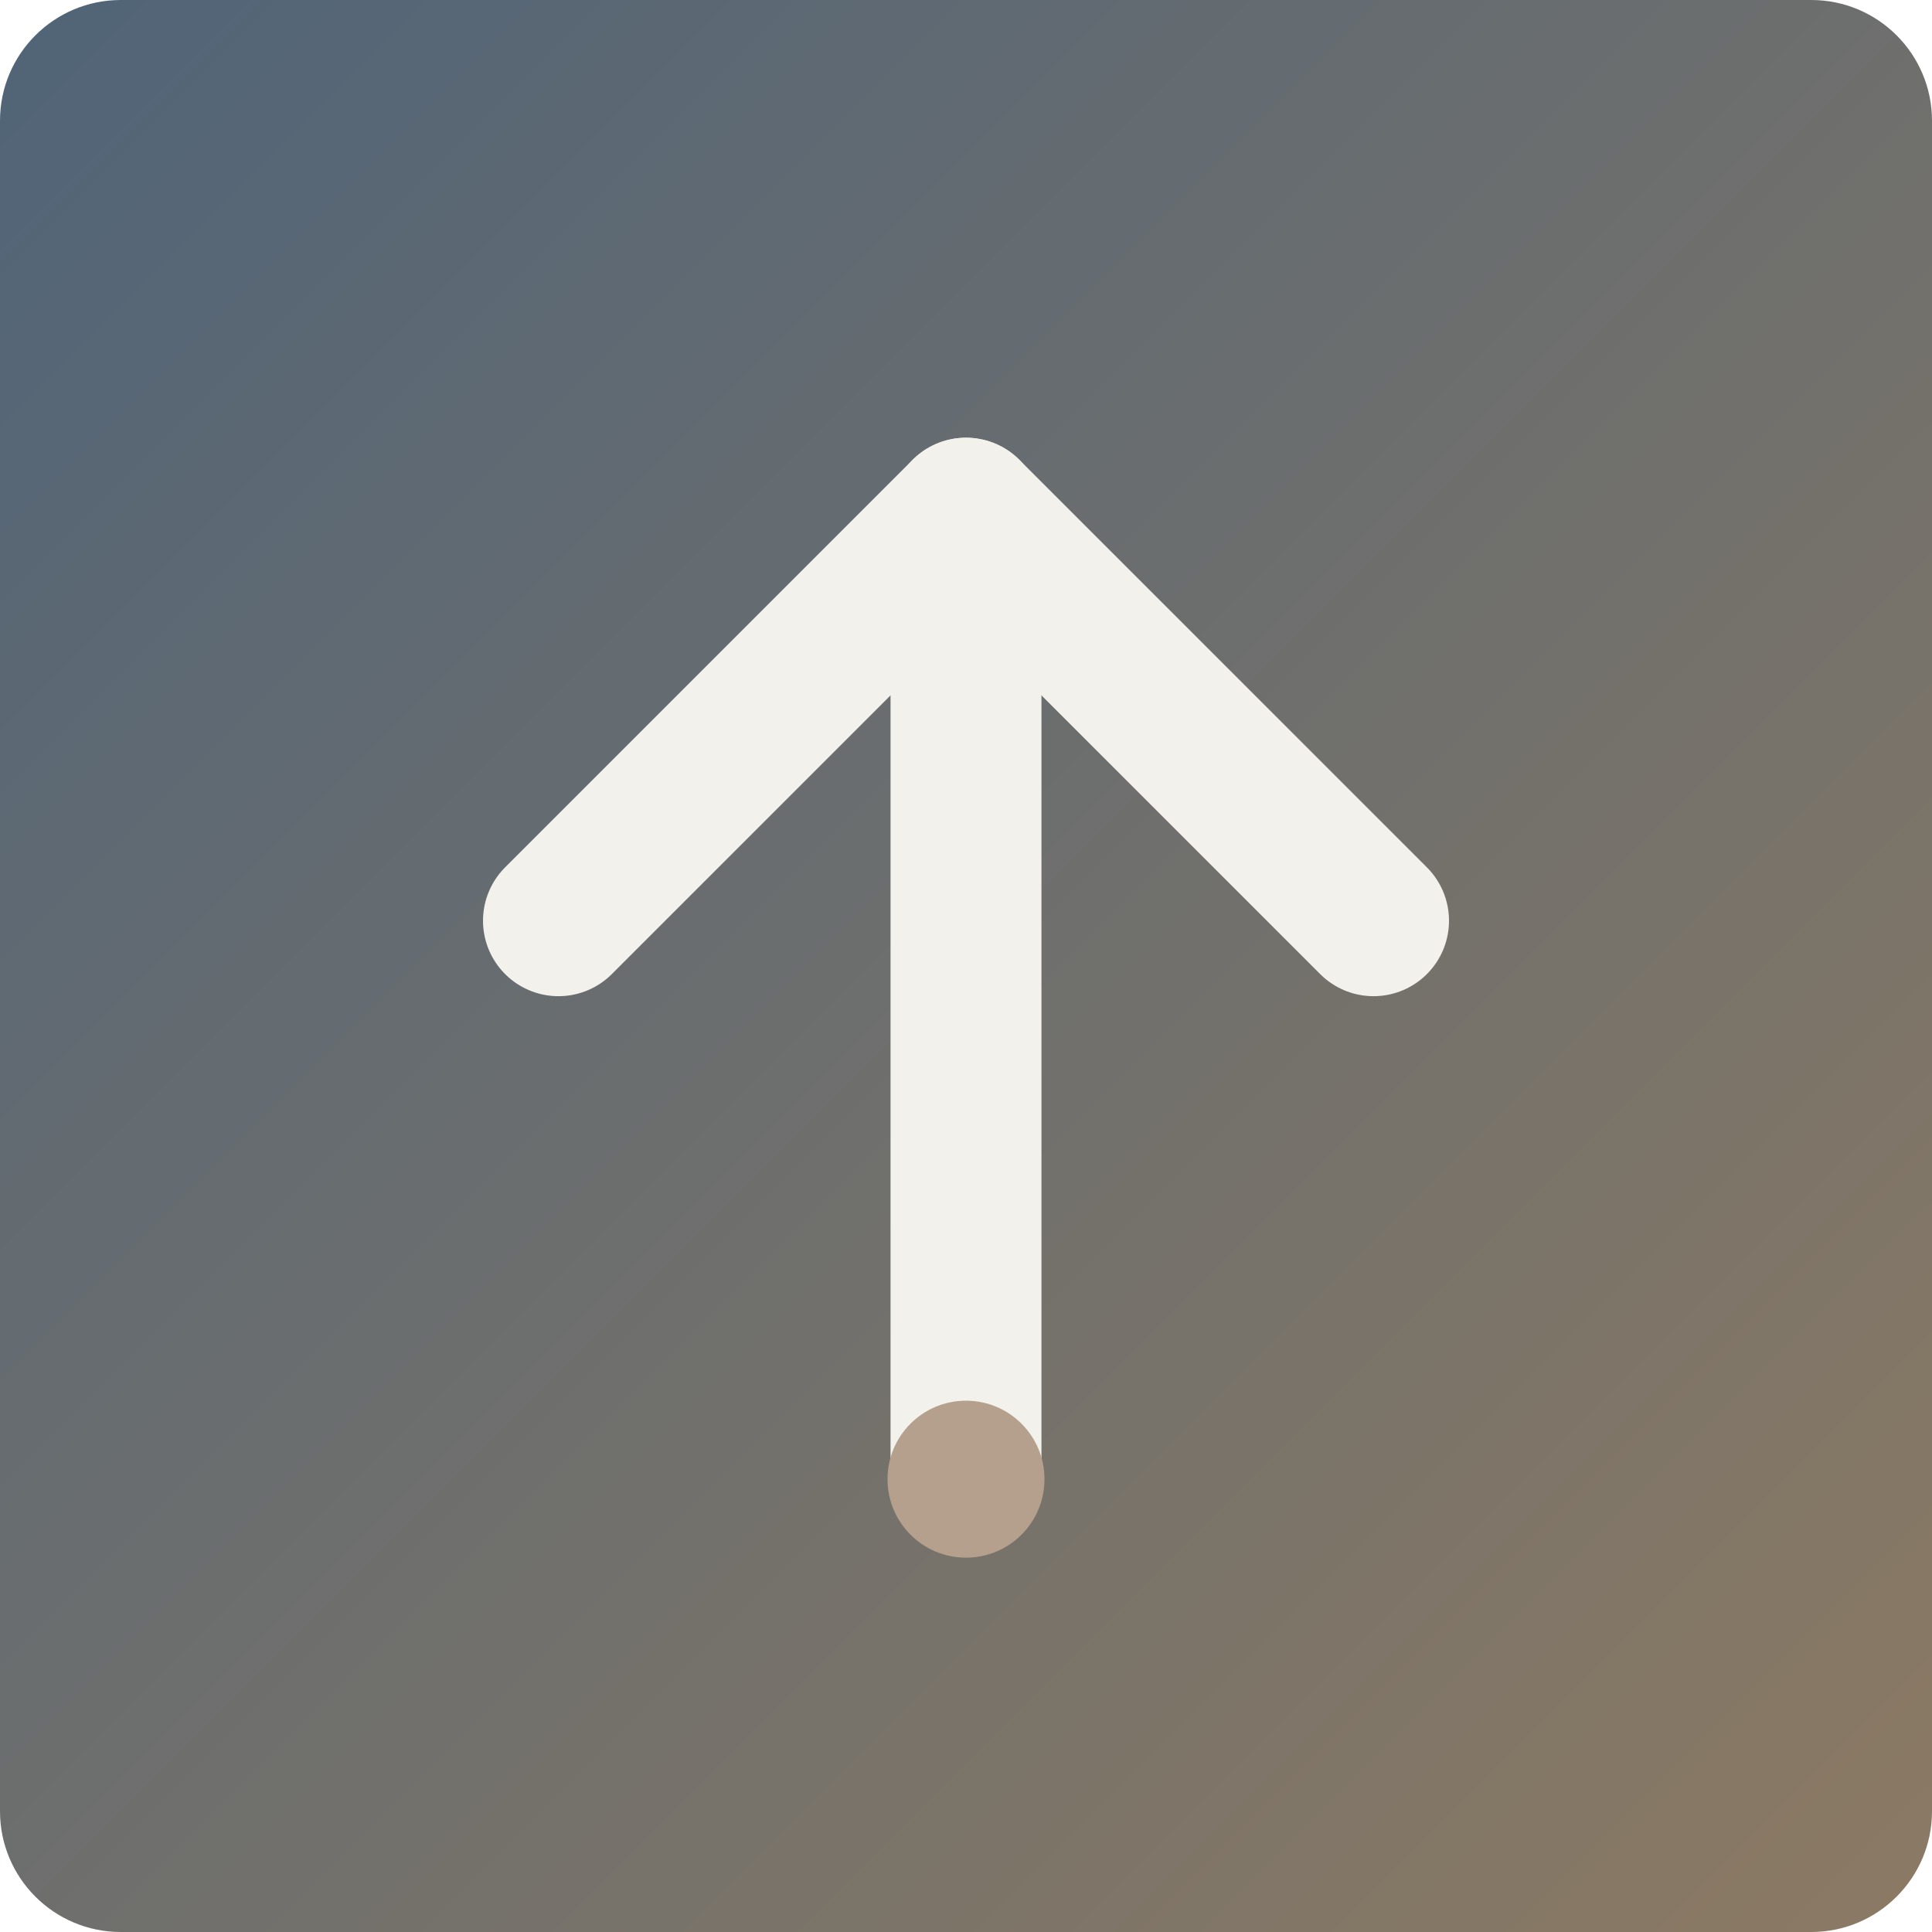
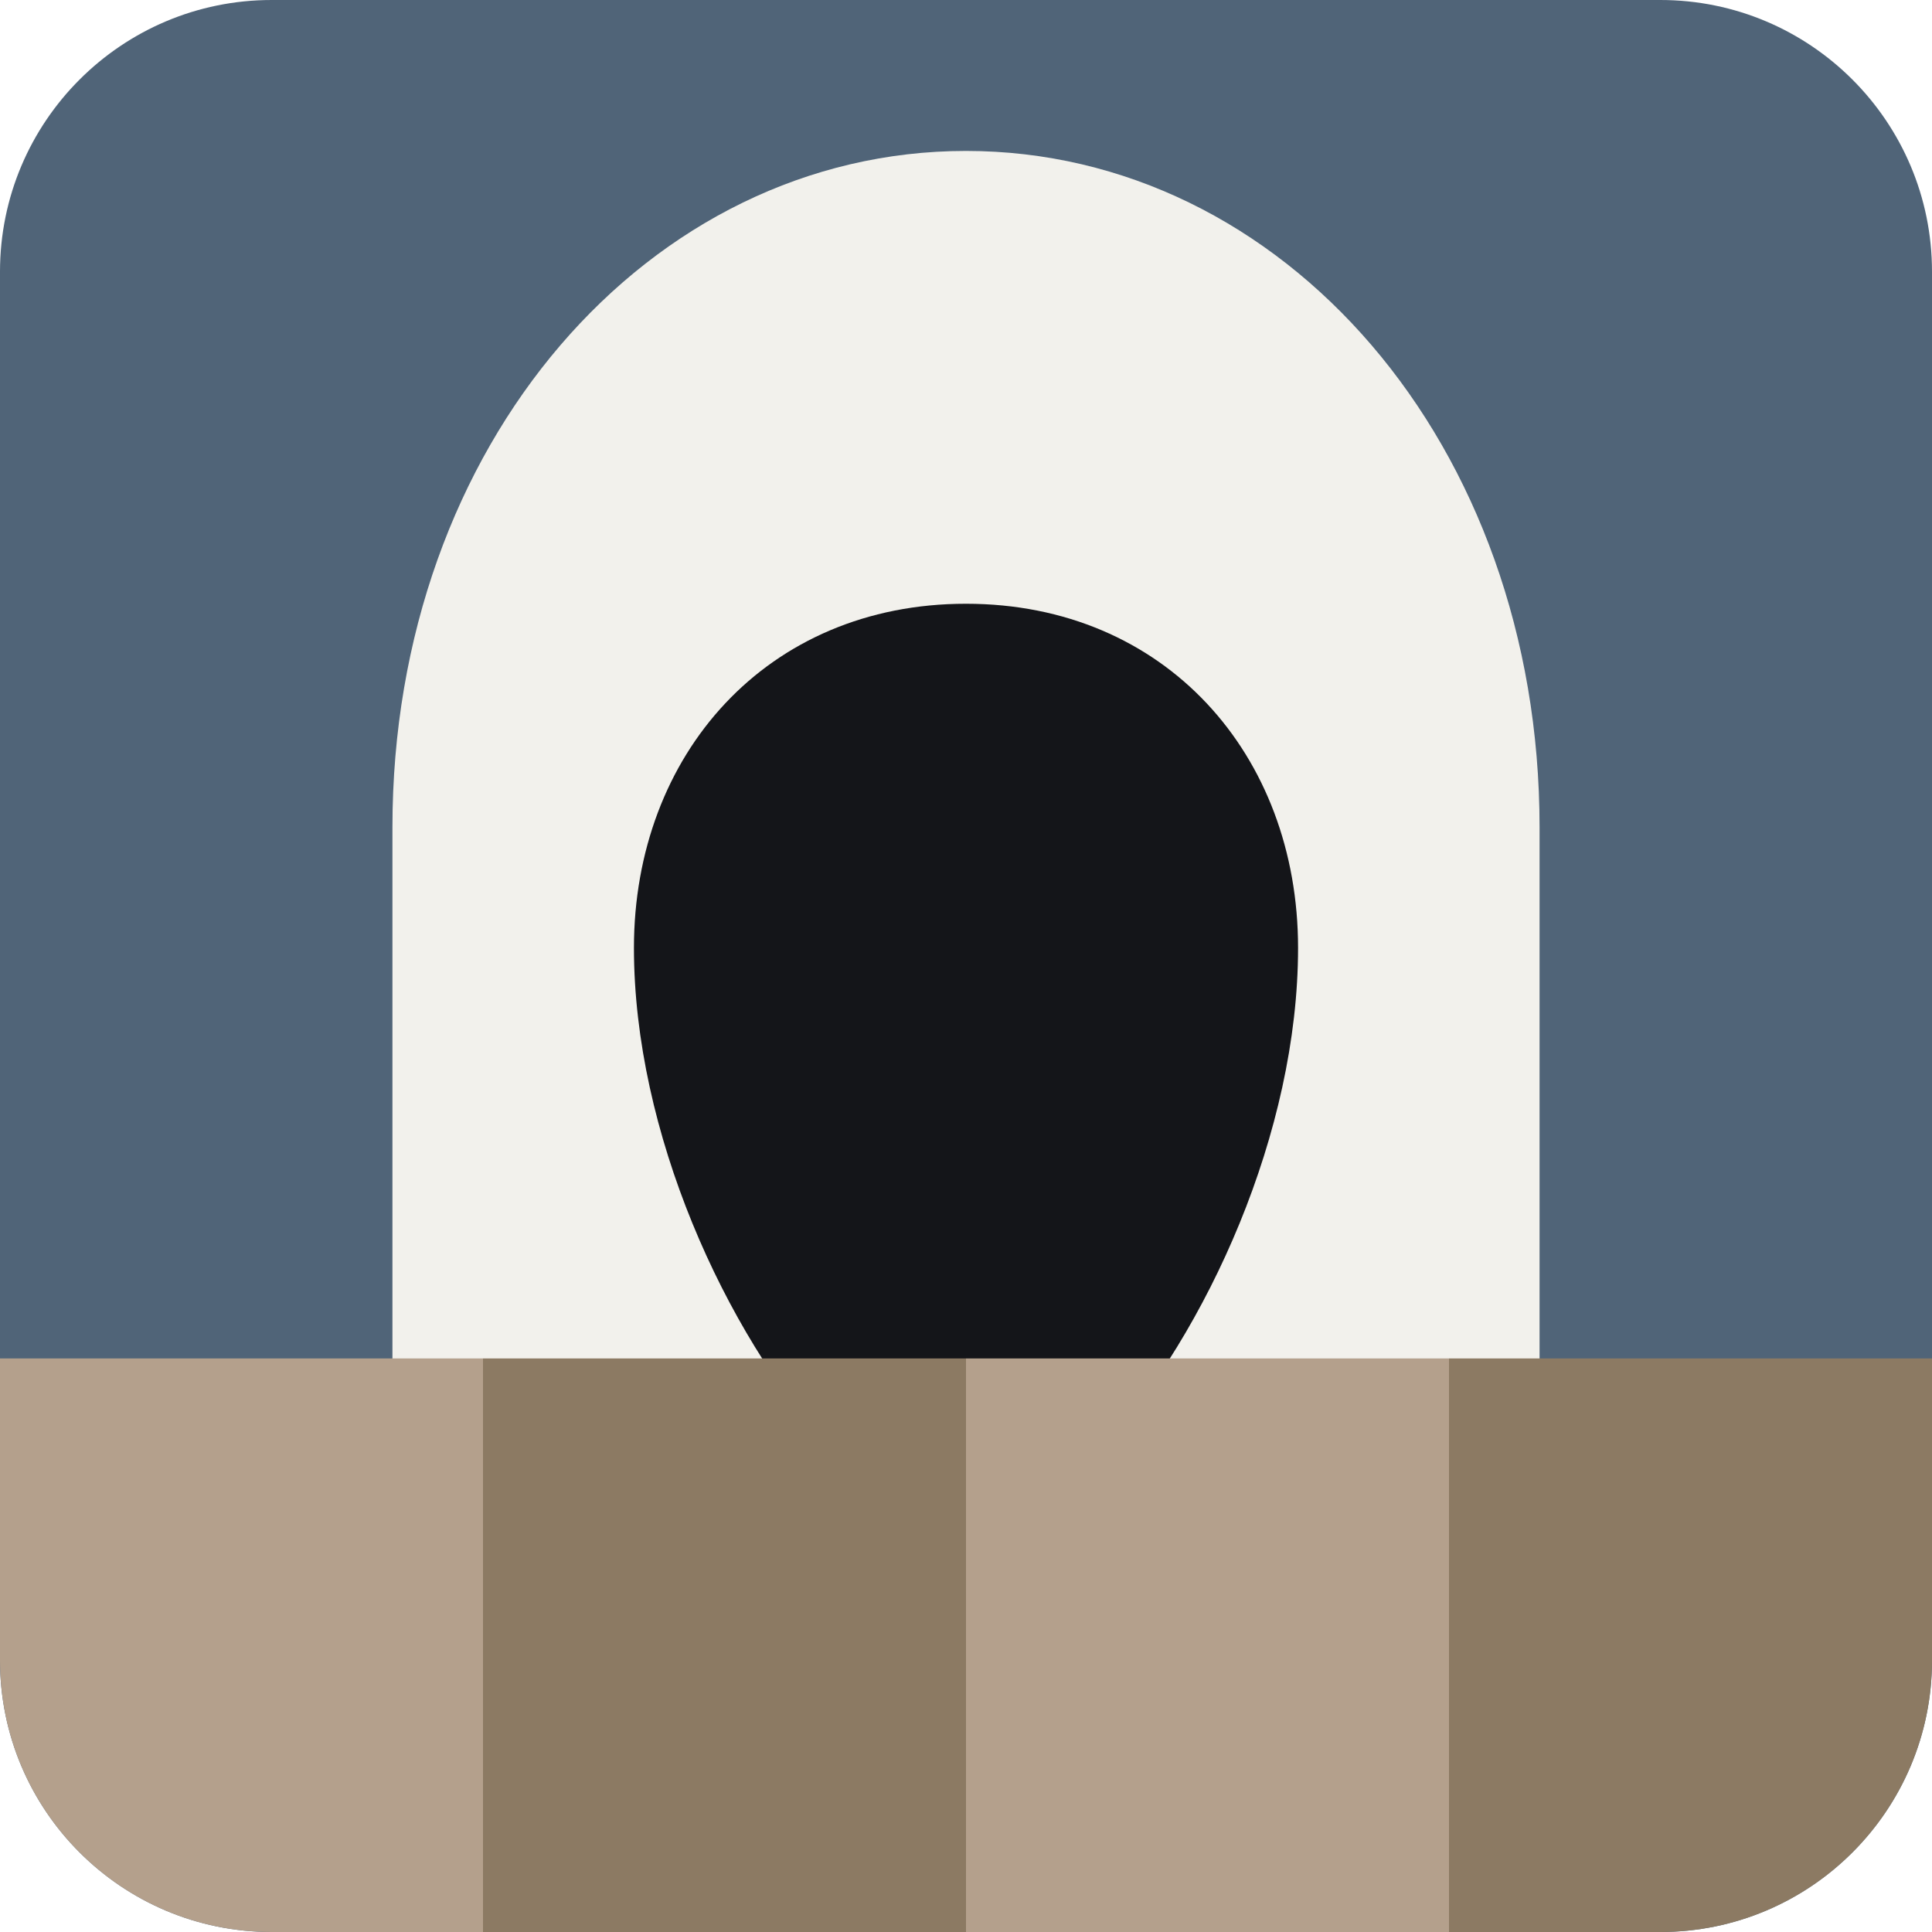
<svg xmlns="http://www.w3.org/2000/svg" viewBox="0 0 64 64" role="img" aria-label="SupermanCantFly">
  <defs>
-     <linearGradient id="scf" x1="0" y1="0" x2="1" y2="1">
-       <stop offset="0" stop-color="#506478" />
-       <stop offset="1" stop-color="#8c7a63" />
-     </linearGradient>
+     <clipPath id="scf-tile">
+       <rect width="64" height="64" rx="9" />
+     </clipPath>
  </defs>
-   <rect width="64" height="64" rx="4" fill="url(#scf)" />
-   <g fill="none" stroke="#f2f1ec" stroke-width="5" stroke-linecap="round" stroke-linejoin="round">
-     <path d="M32 49V17" />
-     <path d="M18.5 30.5 32 17l13.5 13.5" />
+   <g clip-path="url(#scf-tile)">
+     <rect width="64" height="64" fill="#506478" />
+     <path d="M32 5C21.5 5 13 14.7 13 27.4V48h38V27.4C51 14.7 42.5 5 32 5Z" fill="#f2f1ec" />
+     <path d="M32 20c-6.6 0-11 5-11 11.4 0 6.1 3 12.7 6.5 16.6h9c3.5-3.9 6.5-10.5 6.5-16.6C43 25 38.6 20 32 20Z" fill="#141519" />
+     <g>
+       <rect x="0" y="45" width="16" height="19" fill="#b4a08c" />
+       <rect x="16" y="45" width="16" height="19" fill="#8c7a63" />
+       <rect x="32" y="45" width="16" height="19" fill="#b4a08c" />
+       <rect x="48" y="45" width="16" height="19" fill="#8c7a63" />
+     </g>
  </g>
-   <circle cx="32" cy="49" r="2.6" fill="#b4a08c" />
</svg>
